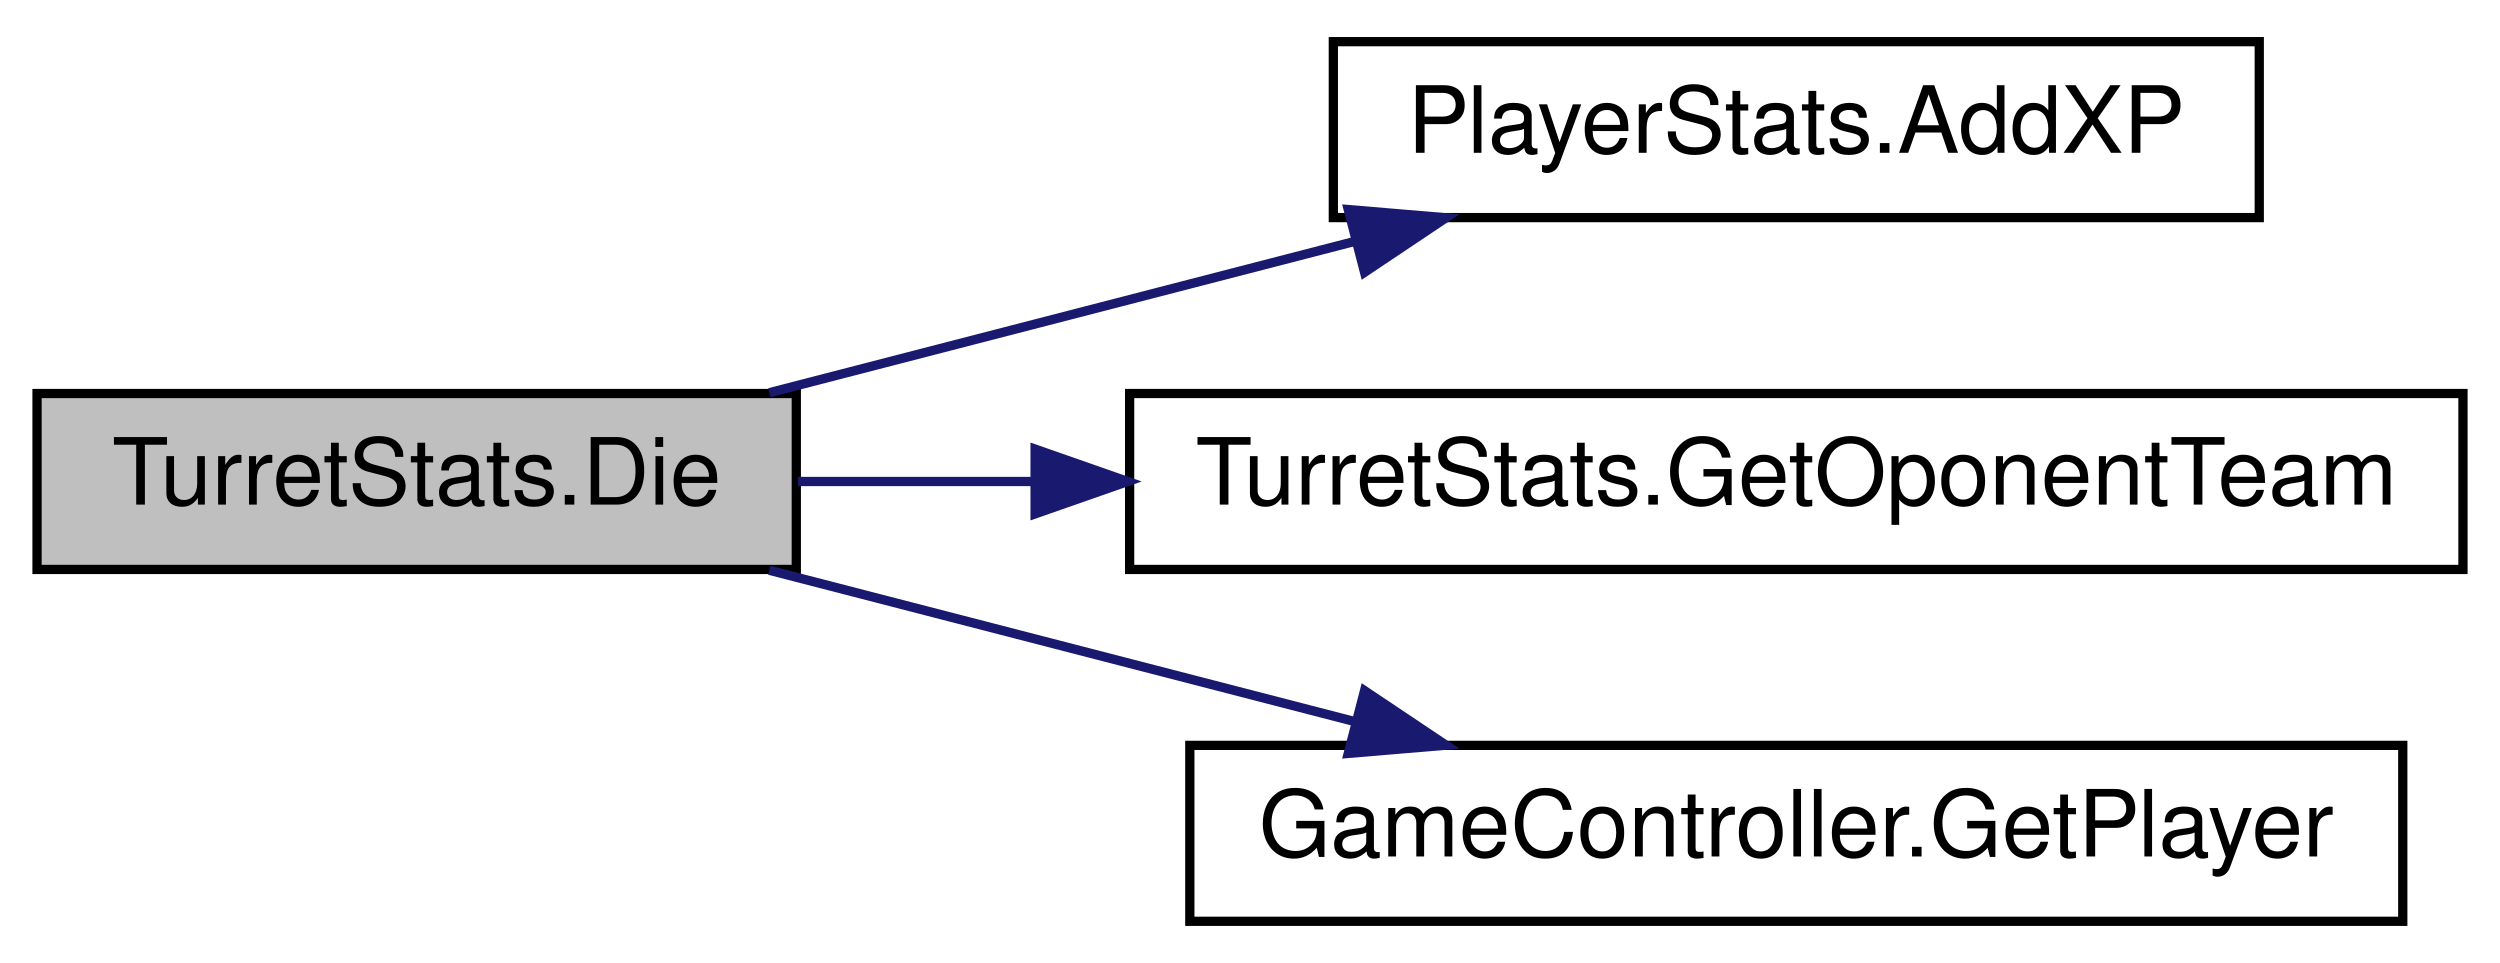
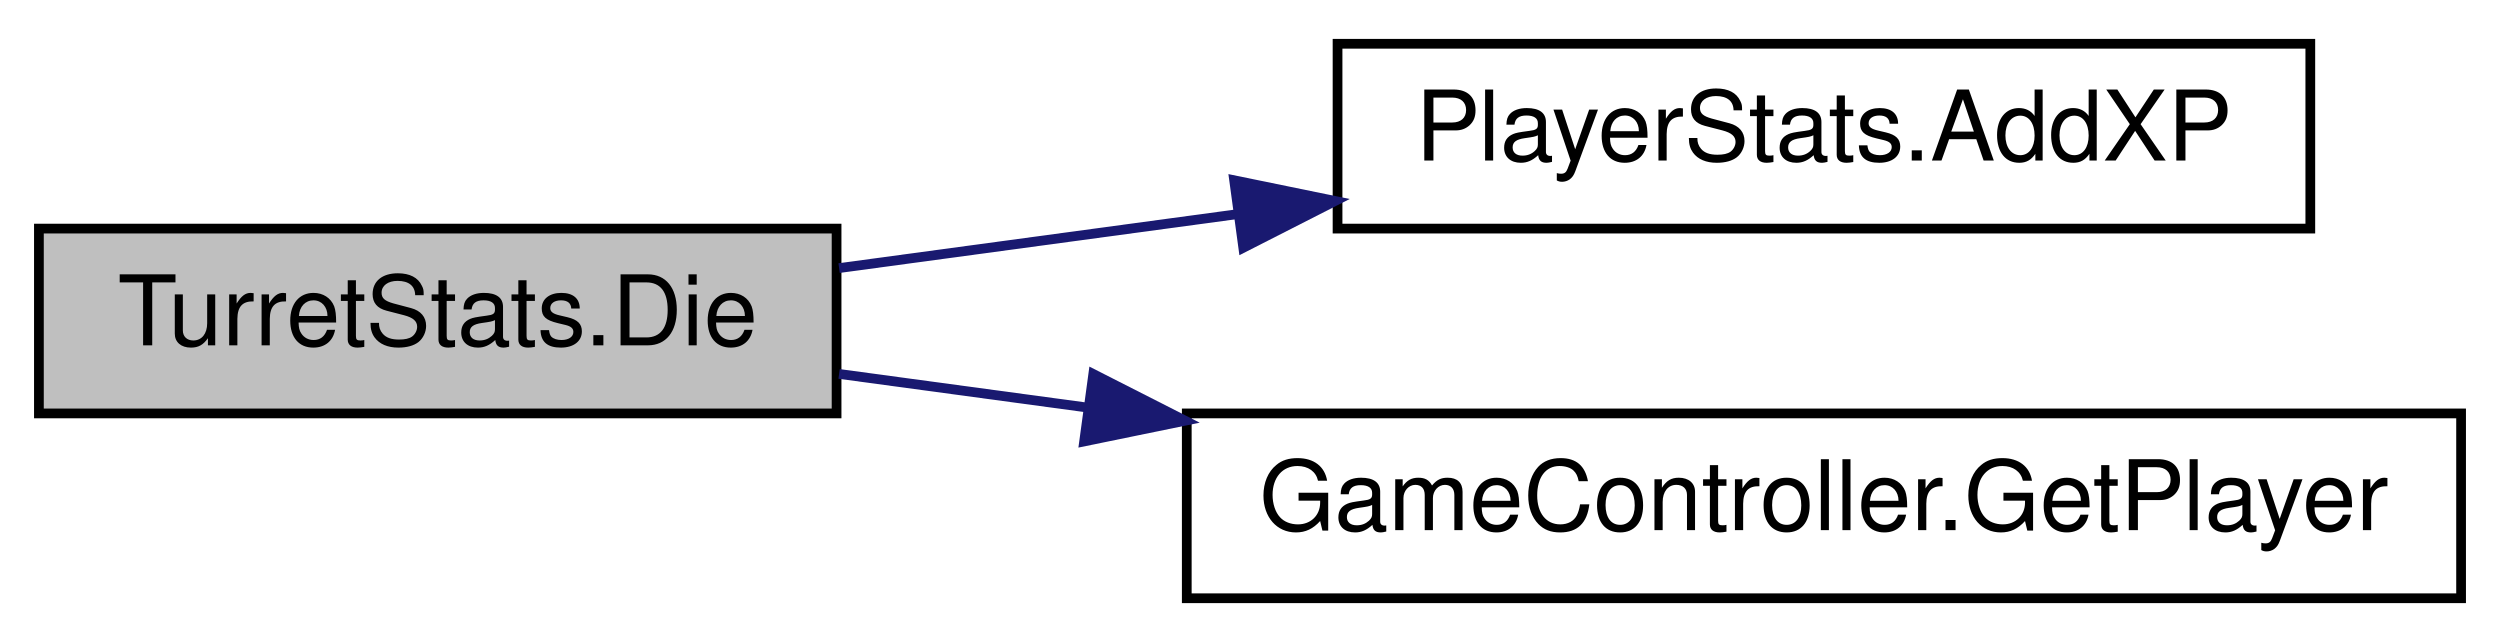
- <svg xmlns="http://www.w3.org/2000/svg" xmlns:xlink="http://www.w3.org/1999/xlink" width="270pt" height="104pt" viewBox="0.00 0.00 270.00 104.00">
-   <g id="graph0" class="graph" transform="scale(1 1) rotate(0) translate(4 100)">
+ <svg xmlns="http://www.w3.org/2000/svg" xmlns:xlink="http://www.w3.org/1999/xlink" width="257pt" height="66pt" viewBox="0.00 0.00 257.00 66.00">
+   <g id="graph0" class="graph" transform="scale(1 1) rotate(0) translate(4 62)">
    <g id="node1" class="node">
      <g id="a_node1">
        <a xlink:title="Function that implements what is done when this entity dies.">
-           <polygon fill="#bfbfbf" stroke="black" points="0,-38.5 0,-57.5 82,-57.5 82,-38.5 0,-38.5" />
-           <text text-anchor="middle" x="41" y="-45.5" font-family="Helvetica,sans-Serif" font-size="10.00">TurretStats.Die</text>
+           <polygon fill="#bfbfbf" stroke="black" points="0,-19.5 0,-38.5 82,-38.5 82,-19.5 0,-19.5" />
+           <text text-anchor="middle" x="41" y="-26.5" font-family="Helvetica,sans-Serif" font-size="10.00">TurretStats.Die</text>
        </a>
      </g>
    </g>
    <g id="node2" class="node">
      <g id="a_node2">
        <a xlink:href="class_player_stats.html#a2515cde362ce22291cde0073d23e2d9c" target="_top" xlink:title="Add some XP amount.">
-           <polygon fill="none" stroke="black" points="140,-76.5 140,-95.5 240,-95.5 240,-76.5 140,-76.5" />
-           <text text-anchor="middle" x="190" y="-83.5" font-family="Helvetica,sans-Serif" font-size="10.00">PlayerStats.AddXP</text>
+           <polygon fill="none" stroke="black" points="133.5,-38.5 133.5,-57.5 233.5,-57.5 233.5,-38.5 133.5,-38.5" />
+           <text text-anchor="middle" x="183.5" y="-45.5" font-family="Helvetica,sans-Serif" font-size="10.00">PlayerStats.AddXP</text>
        </a>
      </g>
    </g>
    <g id="edge1" class="edge">
-       <path fill="none" stroke="midnightblue" d="M79.09,-57.59C98.32,-62.56 121.99,-68.68 142.43,-73.96" />
-       <polygon fill="midnightblue" stroke="midnightblue" points="141.61,-77.37 152.17,-76.48 143.37,-70.59 141.61,-77.37" />
+       <path fill="none" stroke="midnightblue" d="M82.26,-34.44C95.05,-36.17 109.47,-38.12 123.31,-40" />
+       <polygon fill="midnightblue" stroke="midnightblue" points="122.87,-43.47 133.25,-41.34 123.81,-36.53 122.87,-43.47" />
    </g>
    <g id="node3" class="node">
      <g id="a_node3">
-         <a xlink:href="class_turret_stats.html#a0c622f2b55e7ec20e6ba537bdda3ef0a" target="_top" xlink:title=" ">
-           <polygon fill="none" stroke="black" points="118,-38.5 118,-57.5 262,-57.5 262,-38.5 118,-38.5" />
-           <text text-anchor="middle" x="190" y="-45.5" font-family="Helvetica,sans-Serif" font-size="10.00">TurretStats.GetOponentTeam</text>
+         <a xlink:href="class_game_controller.html#a3284abf9985021d4e4936f90d858a7dd" target="_top" xlink:title="Get a player GameObject by name.">
+           <polygon fill="none" stroke="black" points="118,-0.5 118,-19.5 249,-19.5 249,-0.5 118,-0.5" />
+           <text text-anchor="middle" x="183.5" y="-7.5" font-family="Helvetica,sans-Serif" font-size="10.00">GameController.GetPlayer</text>
        </a>
      </g>
    </g>
    <g id="edge2" class="edge">
-       <path fill="none" stroke="midnightblue" d="M82.17,-48C90.2,-48 98.9,-48 107.75,-48" />
-       <polygon fill="midnightblue" stroke="midnightblue" points="107.79,-51.5 117.79,-48 107.79,-44.5 107.79,-51.5" />
-     </g>
-     <g id="node4" class="node">
-       <g id="a_node4">
-         <a xlink:href="class_game_controller.html#a3284abf9985021d4e4936f90d858a7dd" target="_top" xlink:title="Get a player GameObject by name.">
-           <polygon fill="none" stroke="black" points="124.5,-0.5 124.5,-19.5 255.5,-19.5 255.5,-0.5 124.5,-0.5" />
-           <text text-anchor="middle" x="190" y="-7.5" font-family="Helvetica,sans-Serif" font-size="10.00">GameController.GetPlayer</text>
-         </a>
-       </g>
-     </g>
-     <g id="edge3" class="edge">
-       <path fill="none" stroke="midnightblue" d="M79.09,-38.41C98.32,-33.44 121.99,-27.32 142.43,-22.04" />
-       <polygon fill="midnightblue" stroke="midnightblue" points="143.37,-25.41 152.17,-19.52 141.61,-18.63 143.37,-25.41" />
+       <path fill="none" stroke="midnightblue" d="M82.26,-23.56C90.33,-22.46 99.05,-21.28 107.87,-20.09" />
+       <polygon fill="midnightblue" stroke="midnightblue" points="108.39,-23.55 117.83,-18.75 107.45,-16.62 108.39,-23.55" />
    </g>
  </g>
</svg>
